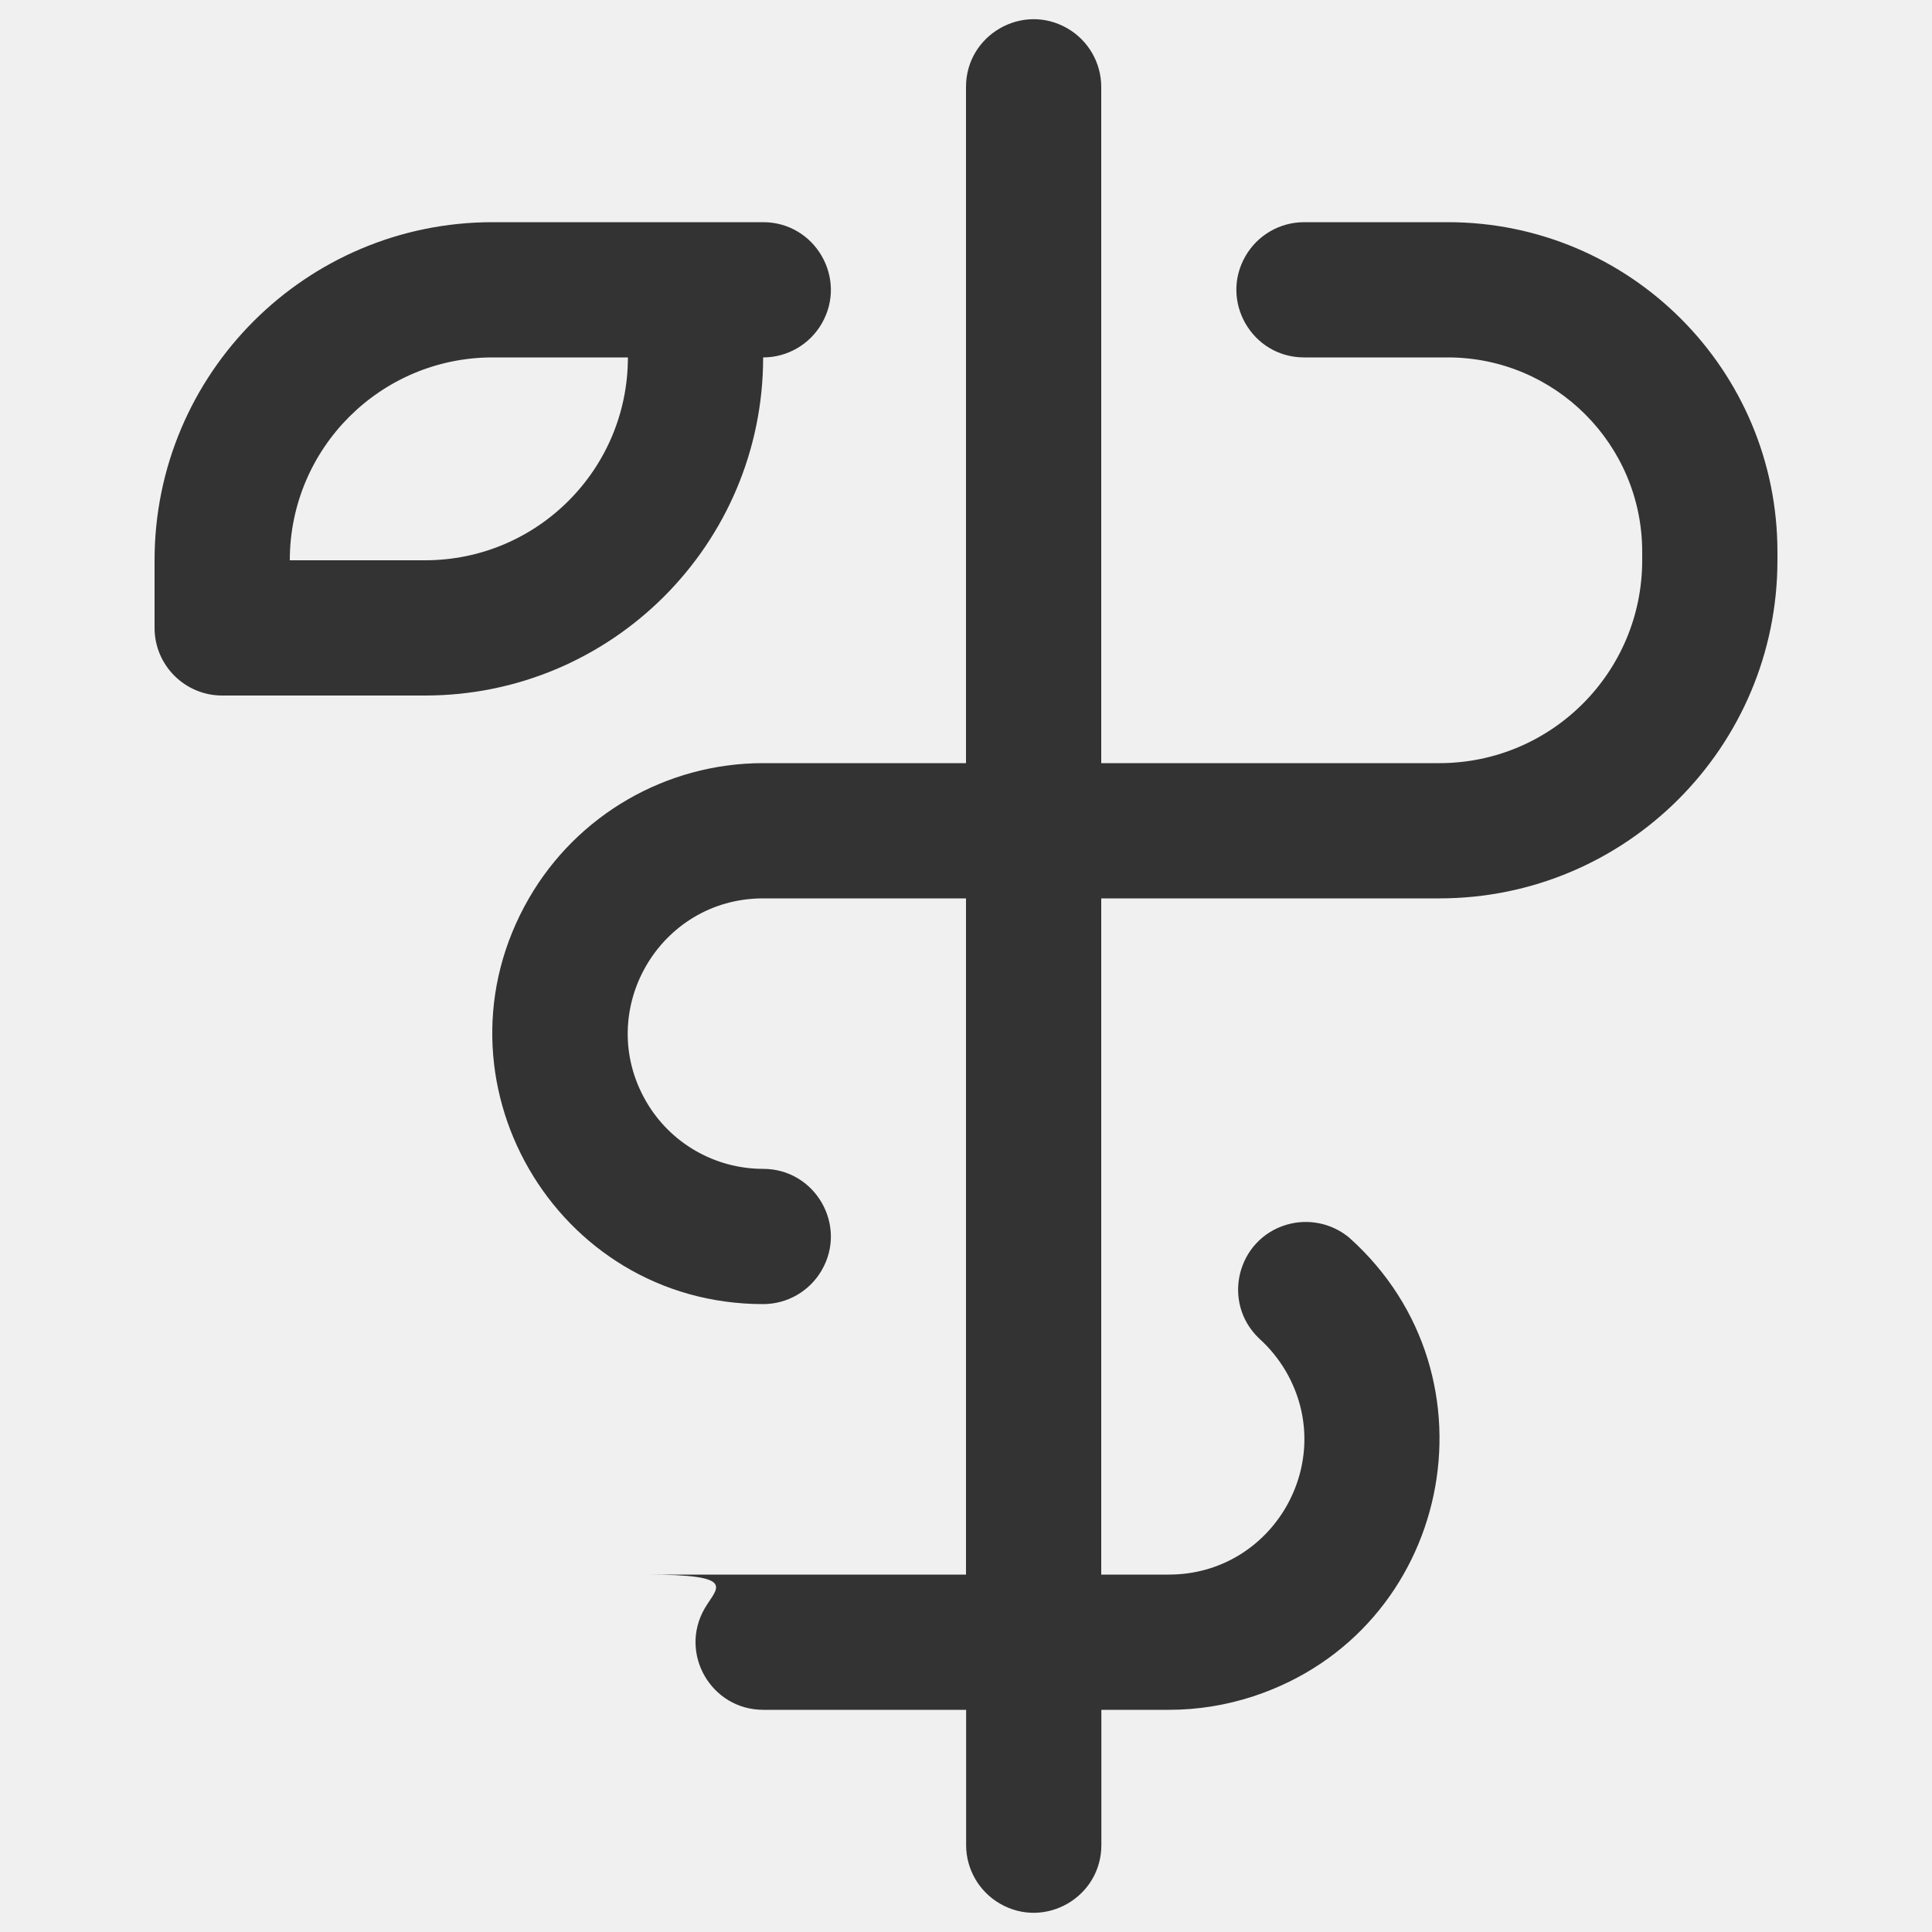
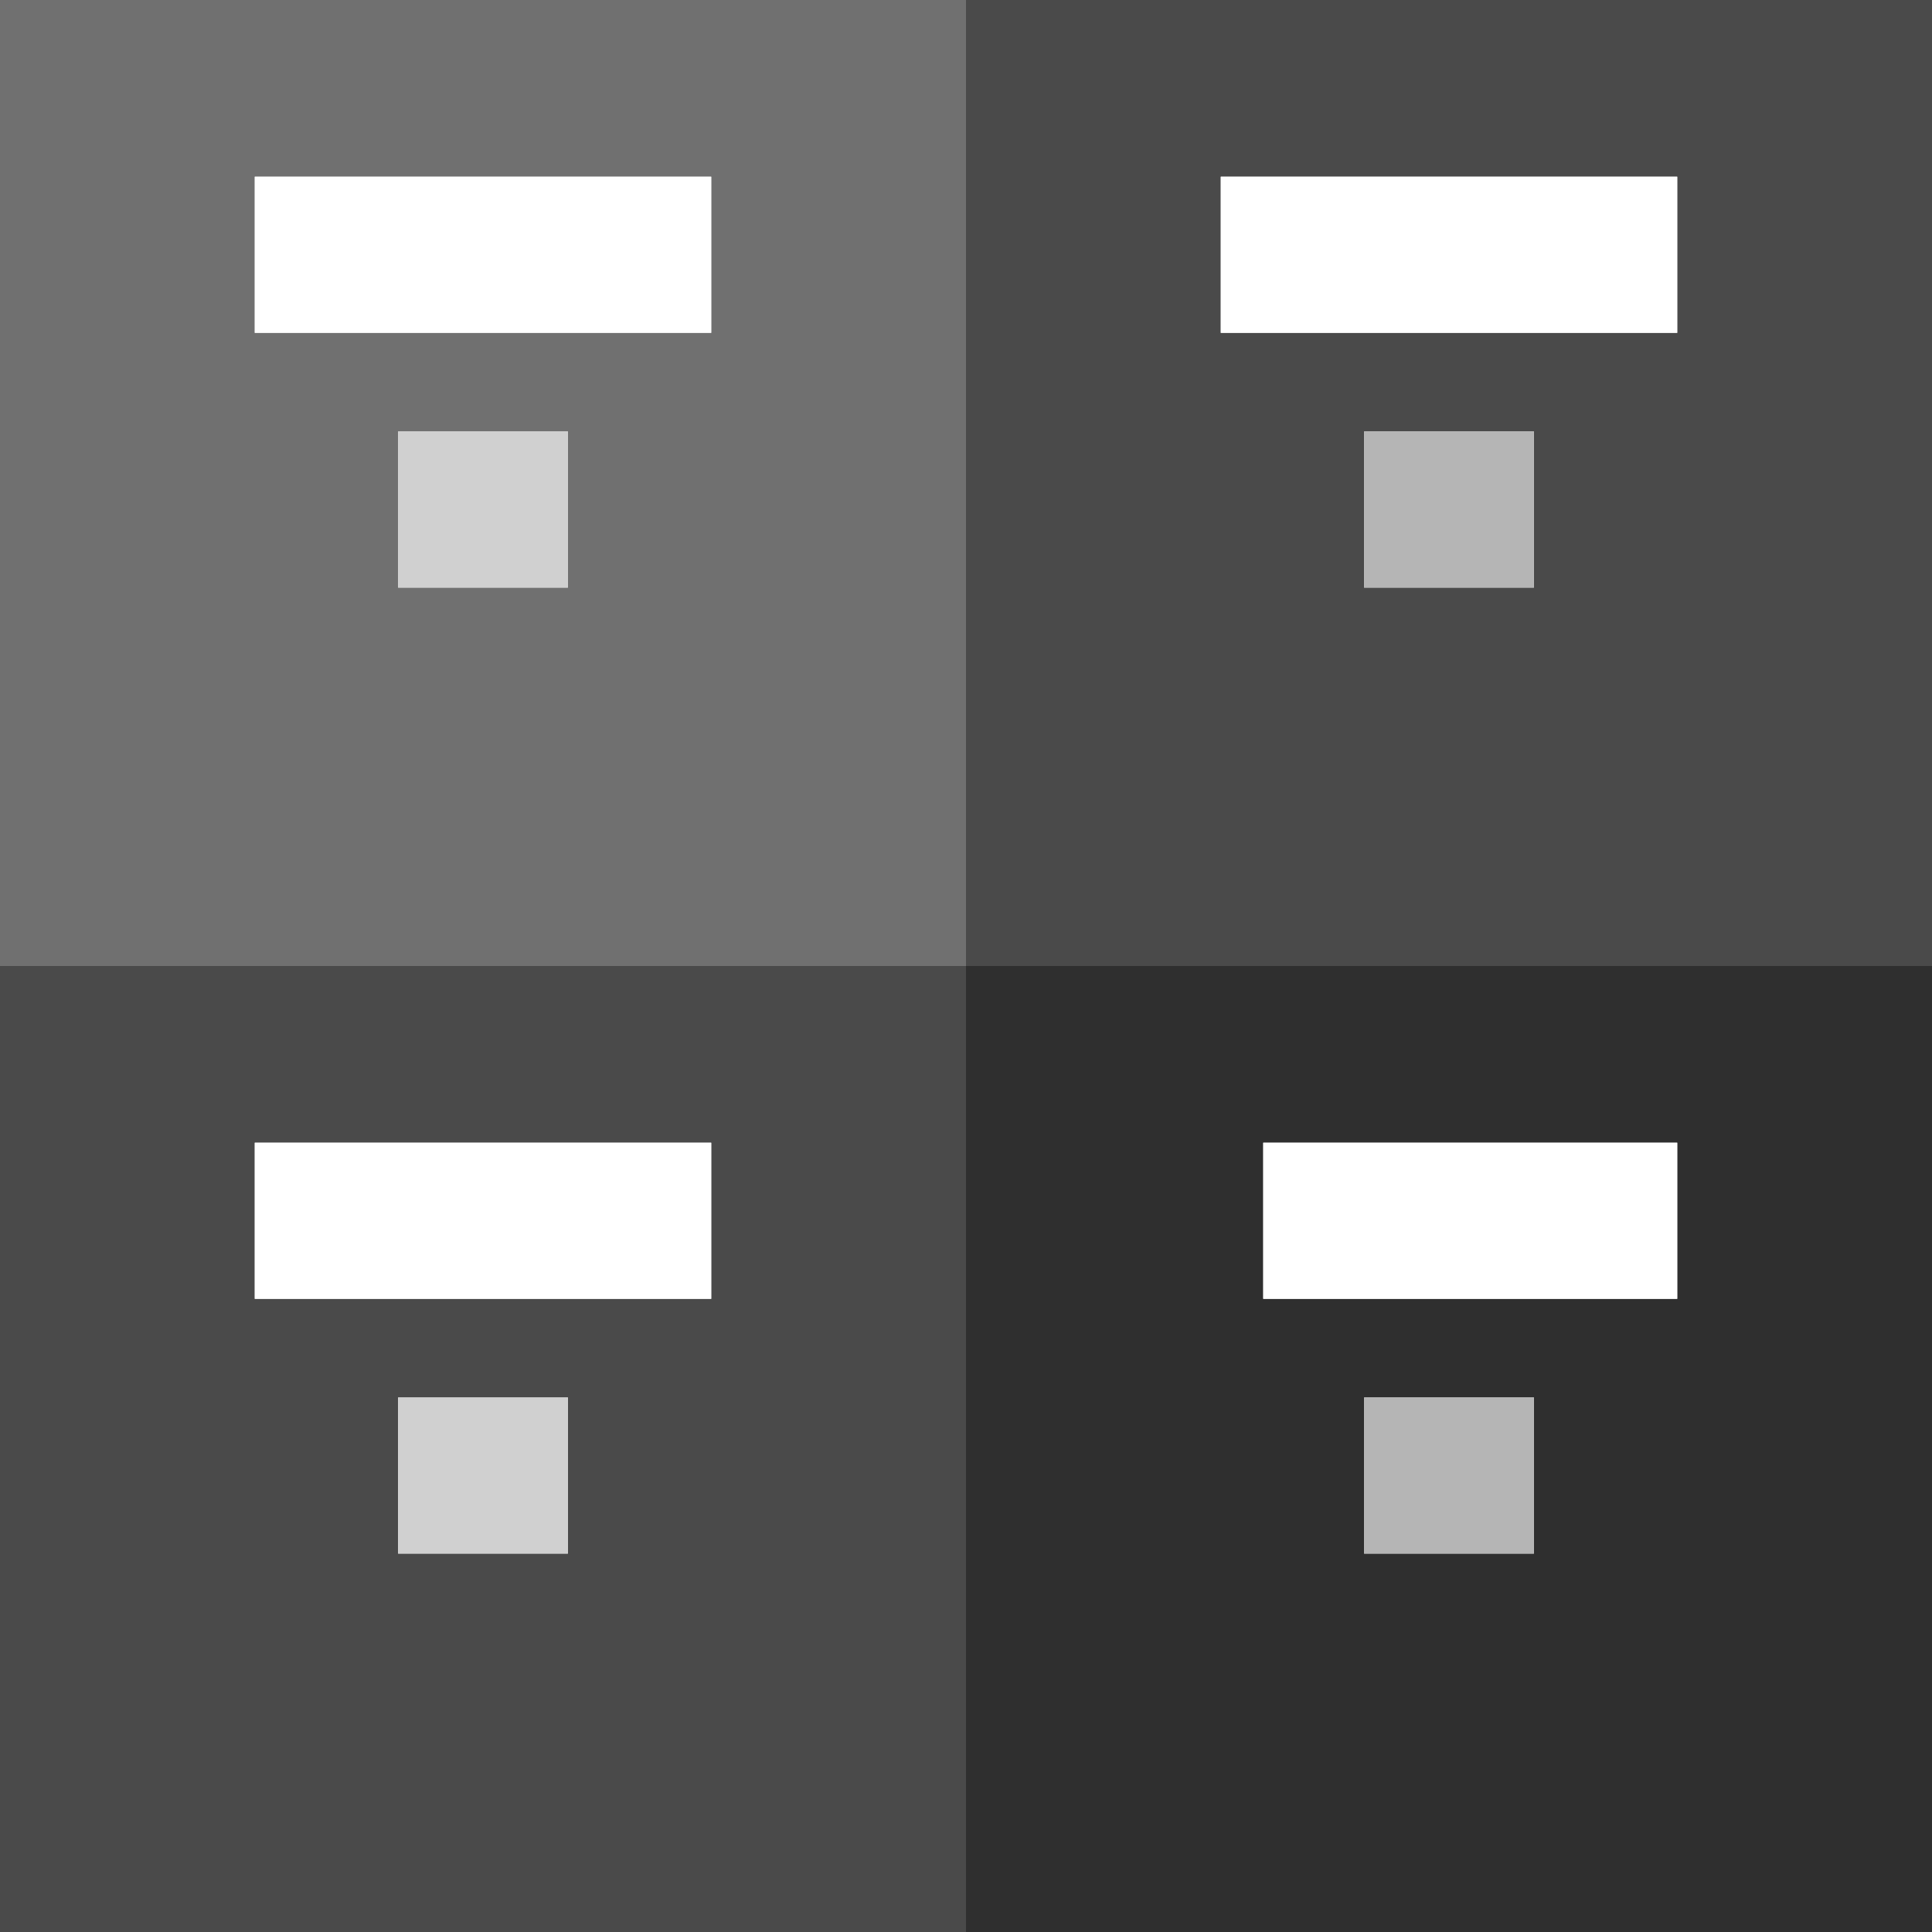
- <svg xmlns="http://www.w3.org/2000/svg" viewBox="0 0 16 16" id="Asclepius--Streamline-Phosphor" height="16" width="16">
-   <style>
-     .theme-fill {
-       fill: #333333;
-     }
- 
-     @media (prefers-color-scheme: dark) {
-       .theme-fill {
-         fill: #cccccc;
-       }
-     }
-   </style>
-   <path class="theme-fill" d="M14.72 4.57v0.07c0 1.546 -1.254 2.8 -2.8 2.8h-2.8v5.6h0.56c0.862 0 1.402 -0.933 0.971 -1.68 -0.06 -0.103 -0.135 -0.196 -0.224 -0.276 -0.312 -0.298 -0.184 -0.821 0.23 -0.942 0.179 -0.052 0.373 -0.012 0.517 0.108 1.285 1.15 0.844 3.259 -0.794 3.798 -0.226 0.074 -0.461 0.112 -0.699 0.112h-0.56v1.12c0 0.431 -0.467 0.701 -0.84 0.485 -0.173 -0.1 -0.28 -0.285 -0.28 -0.485v-1.12h-1.68c-0.431 0 -0.701 -0.467 -0.485 -0.84 0.1 -0.173 0.285 -0.28 -0.485 -0.28H8v-5.6h-1.68c-0.862 0 -1.401 0.933 -0.97 1.68 0.2 0.347 0.57 0.56 0.97 0.56 0.431 0 0.701 0.467 0.485 0.84 -0.1 0.173 -0.285 0.28 -0.485 0.28 -1.724 0 -2.802 -1.867 -1.94 -3.36 0.4 -0.693 1.14 -1.12 1.94 -1.12H8v-5.6c0 -0.431 0.467 -0.701 0.84 -0.485 0.173 0.1 0.28 0.285 0.28 0.485v5.6h2.8c0.928 -0 1.68 -0.752 1.68 -1.68v-0.07c0 -0.889 -0.721 -1.61 -1.61 -1.61H10.8c-0.431 0 -0.701 -0.467 -0.485 -0.84 0.1 -0.173 0.285 -0.28 0.485 -0.28h1.19c1.508 0 2.73 1.222 2.73 2.73ZM3.52 5.76H1.84c-0.309 0 -0.56 -0.251 -0.56 -0.56v-0.56c0 -1.546 1.254 -2.8 2.8 -2.8h2.24c0.431 0 0.701 0.467 0.485 0.84 -0.1 0.173 -0.285 0.28 -0.485 0.28 0 1.546 -1.254 2.8 -2.8 2.8Zm1.68 -2.8H4.08C3.152 2.96 2.4 3.712 2.4 4.64h1.12c0.928 -0 1.68 -0.752 1.68 -1.68Z" stroke-width="0.062">
-   </path>
+ <svg xmlns="http://www.w3.org/2000/svg" version="1.1" id="Layer_1" viewBox="0 0 495 495" xml:space="preserve" fill="#000000">
+   <g id="SVGRepo_bgCarrier" stroke-width="0" />
+   <g id="SVGRepo_tracerCarrier" stroke-linecap="round" stroke-linejoin="round" />
+   <g id="SVGRepo_iconCarrier">
+     <g>
+       <path style="fill:#4A4A4A;" d="M0,247.5V495h247.5V247.5H0z M145.508,398.049h-43.516v-40h43.516V398.049z M182.226,332.775H65.274 v-40h116.951V332.775z">
+       </path>
+       <path style="fill:#2F2F2F;" d="M247.5,495H495V247.5H247.5V495z M393.008,398.049h-43.516v-40h43.516V398.049z M323.654,292.775 h106.071v40H323.654V292.775z">
+       </path>
+       <path style="fill:#707070;" d="M247.5,0H0v247.5h247.5V0z M145.508,150.549h-43.516v-40h43.516V150.549z M182.226,85.275H65.274 v-40h116.951V85.275z">
+       </path>
+       <path style="fill:#4A4A4A;" d="M247.5,0v247.5H495V0H247.5z M393.008,150.549h-43.516v-40h43.516V150.549z M429.726,85.275H312.774 v-40h116.951V85.275z">
+       </path>
+       <rect x="312.774" y="45.275" style="fill:#FFFFFF;" width="116.951" height="40">
+       </rect>
+       <rect x="349.492" y="110.549" style="fill:#B5B5B5;" width="43.516" height="40">
+       </rect>
+       <rect x="65.274" y="45.275" style="fill:#FFFFFF;" width="116.951" height="40">
+       </rect>
+       <rect x="101.992" y="110.549" style="fill:#D0D0D0;" width="43.516" height="40">
+       </rect>
+       <rect x="323.654" y="292.775" style="fill:#FFFFFF;" width="106.071" height="40">
+       </rect>
+       <rect x="349.492" y="358.049" style="fill:#B5B5B5;" width="43.516" height="40">
+       </rect>
+       <rect x="65.274" y="292.775" style="fill:#FFFFFF;" width="116.951" height="40">
+       </rect>
+       <rect x="101.992" y="358.049" style="fill:#D0D0D0;" width="43.516" height="40">
+       </rect>
+     </g>
+   </g>
</svg>
